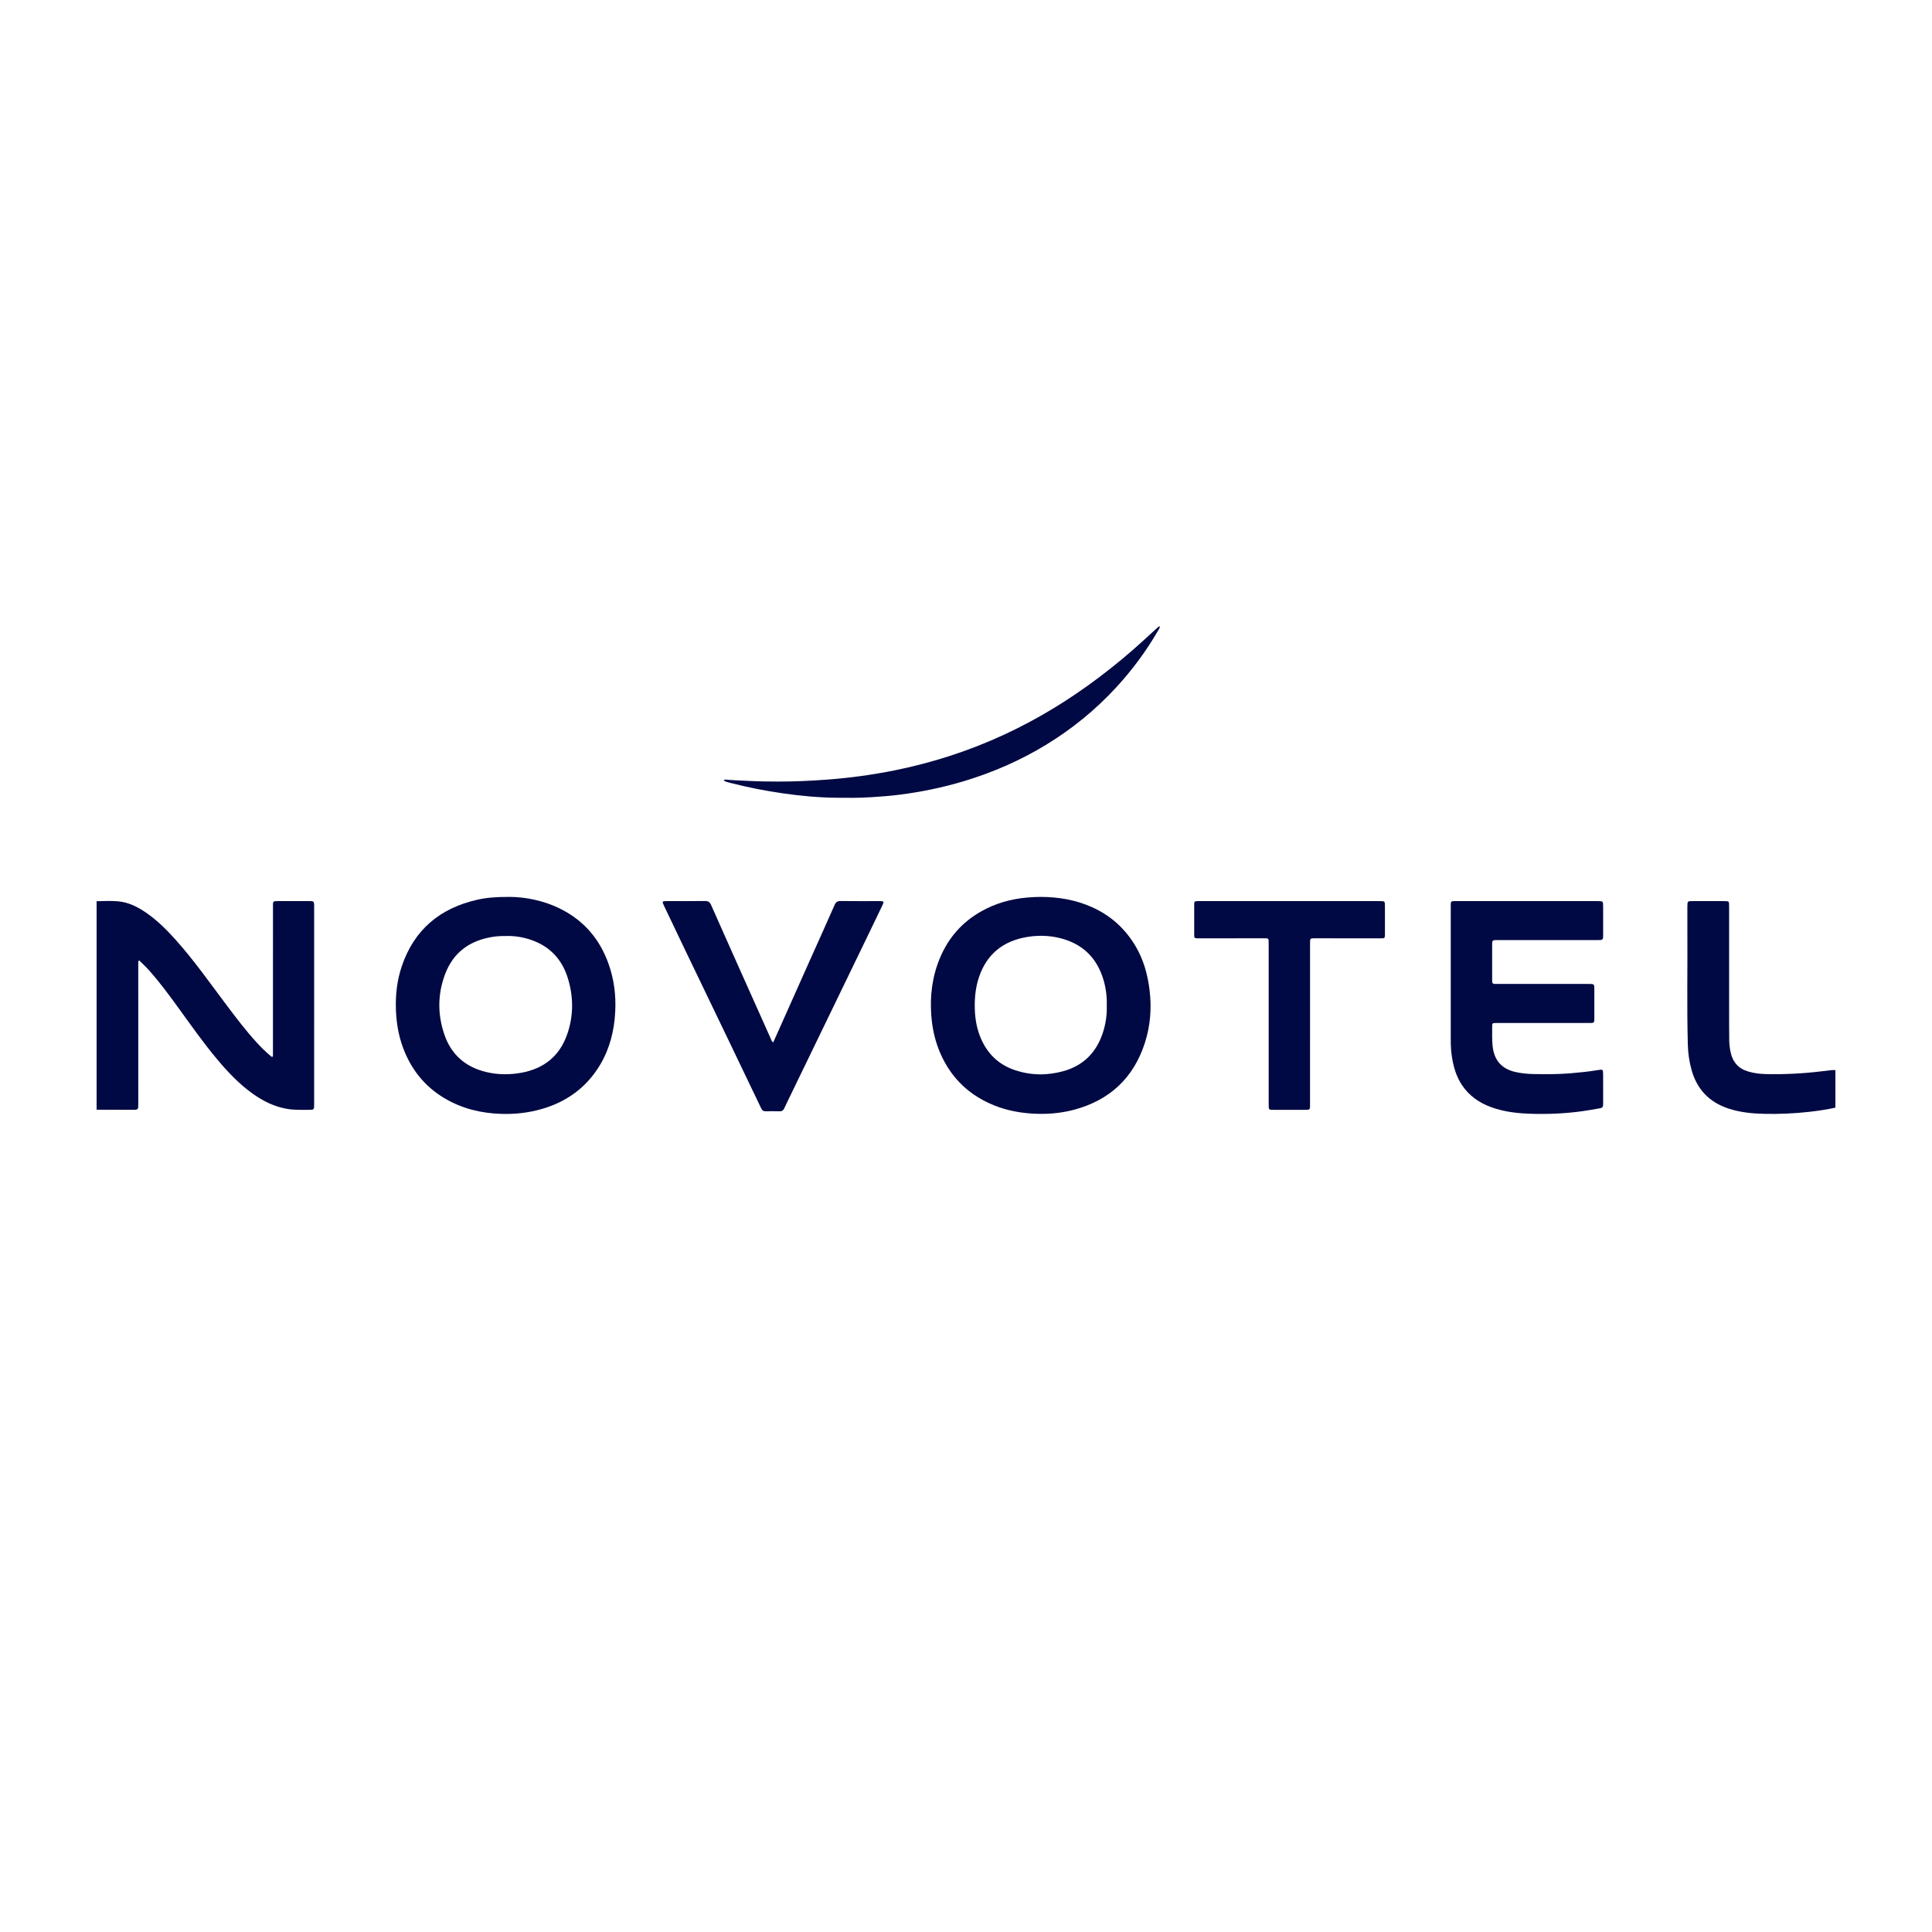
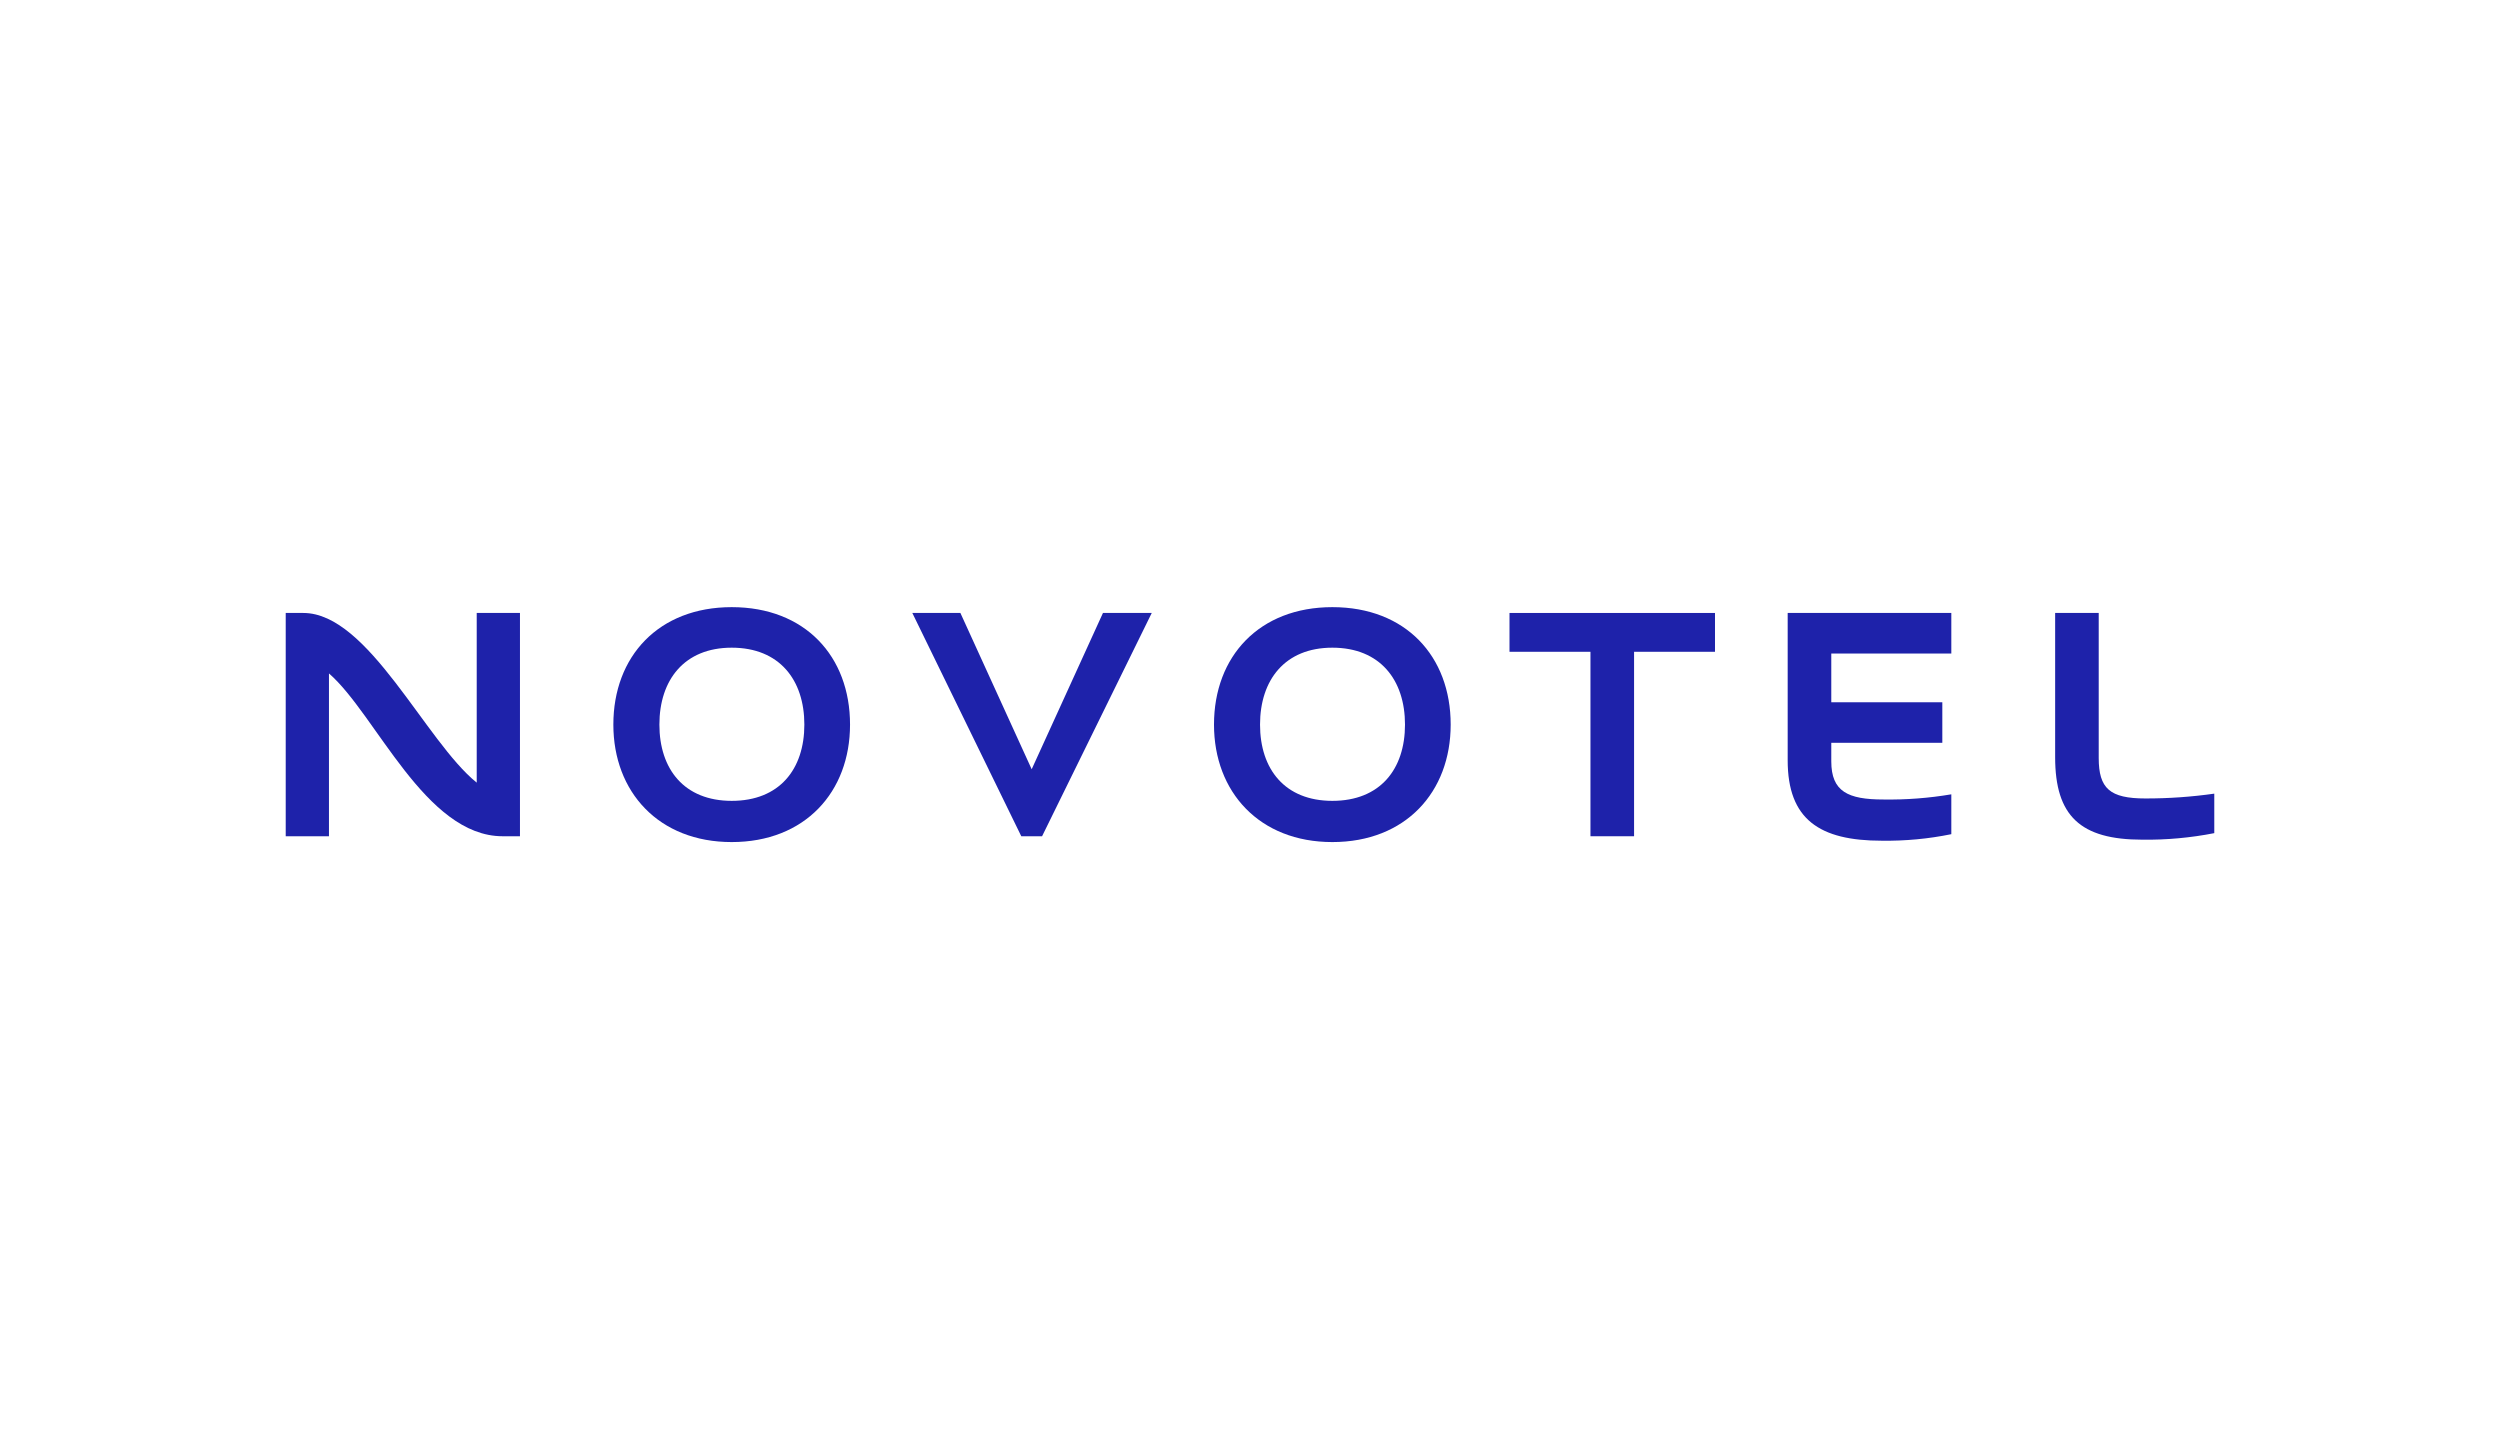
- <svg xmlns="http://www.w3.org/2000/svg" viewBox="0 0 500 500">
-   <defs>
-     <filter id="filter-remove-color" x="0%" y="0%" width="100%" height="100%">
-       <feColorMatrix color-interpolation-filters="sRGB" values="0 0 0 0 1 0 0 0 0 1 0 0 0 0 1 0 0 0 1 0" />
-     </filter>
-     <mask id="mask-0">
-       <g filter="url(#filter-remove-color)">
-         <rect x="-50" y="-50" width="600" height="600" fill="rgb(0%, 0%, 0%)" fill-opacity="0.61" />
-       </g>
-     </mask>
-     <clipPath id="clip-0">
-       <path clip-rule="nonzero" d="M 109 0.402 L 120 0.402 L 120 15 L 109 15 Z M 109 0.402 " />
-     </clipPath>
-     <clipPath id="clip-1">
-       <path clip-rule="nonzero" d="M 144 0.402 L 156 0.402 L 156 15 L 144 15 Z M 144 0.402 " />
-     </clipPath>
-     <clipPath id="clip-2">
-       <path clip-rule="nonzero" d="M 97 12 L 103 12 L 103 17.352 L 97 17.352 Z M 97 12 " />
-     </clipPath>
-     <clipPath id="clip-3">
-       <path clip-rule="nonzero" d="M 0.141 6 L 14 6 L 14 15 L 0.141 15 Z M 0.141 6 " />
-     </clipPath>
-     <clipPath id="clip-4">
-       <path clip-rule="nonzero" d="M 179 6 L 191.859 6 L 191.859 15 L 179 15 Z M 179 6 " />
-     </clipPath>
-     <clipPath id="clip-5">
-       <rect x="0" y="0" width="192" height="18" />
-     </clipPath>
-     <mask id="mask-1">
-       <g filter="url(#filter-remove-color)">
-         <rect x="-50" y="-50" width="600" height="600" fill="rgb(0%, 0%, 0%)" fill-opacity="0.61" />
-       </g>
-     </mask>
-     <clipPath id="clip-6">
-       <path clip-rule="nonzero" d="M 158 0.648 L 192 0.648 L 192 38.551 L 158 38.551 Z M 158 0.648 " />
-     </clipPath>
-     <clipPath id="clip-7">
-       <path clip-rule="nonzero" d="M 0 0.648 L 34 0.648 L 34 38.551 L 0 38.551 Z M 0 0.648 " />
-     </clipPath>
-     <clipPath id="clip-8">
-       <path clip-rule="nonzero" d="M 36 0.648 L 71 0.648 L 71 38.551 L 36 38.551 Z M 36 0.648 " />
-     </clipPath>
-     <clipPath id="clip-9">
-       <path clip-rule="nonzero" d="M 73 0.648 L 108 0.648 L 108 38.551 L 73 38.551 Z M 73 0.648 " />
-     </clipPath>
-     <clipPath id="clip-10">
-       <path clip-rule="nonzero" d="M 109 0.648 L 144 0.648 L 144 38.551 L 109 38.551 Z M 109 0.648 " />
-     </clipPath>
-     <clipPath id="clip-11">
-       <rect x="0" y="0" width="192" height="39" />
-     </clipPath>
-     <mask id="mask-2">
-       <g filter="url(#filter-remove-color)">
-         <rect x="-50" y="-50" width="600" height="600" fill="rgb(0%, 0%, 0%)" fill-opacity="0.61" />
-       </g>
-     </mask>
-     <clipPath id="clip-12">
-       <path clip-rule="nonzero" d="M 0.133 0.27 L 9.199 0.27 L 9.199 6.379 L 0.133 6.379 Z M 0.133 0.27 " />
-     </clipPath>
-     <clipPath id="clip-13">
-       <rect x="0" y="0" width="10" height="7" />
-     </clipPath>
-     <mask id="mask-3">
-       <g filter="url(#filter-remove-color)">
-         <rect x="-50" y="-50" width="600" height="600" fill="rgb(0%, 0%, 0%)" fill-opacity="0.61" />
-       </g>
-     </mask>
-     <clipPath id="clip-14">
-       <path clip-rule="nonzero" d="M 0.758 0.844 L 5 0.844 L 5 4.859 L 0.758 4.859 Z M 0.758 0.844 " />
-     </clipPath>
-     <clipPath id="clip-15">
-       <path clip-rule="nonzero" d="M 9 0.844 L 14 0.844 L 14 4.859 L 9 4.859 Z M 9 0.844 " />
-     </clipPath>
-     <clipPath id="clip-16">
-       <path clip-rule="nonzero" d="M 17 0.844 L 24 0.844 L 24 4.859 L 17 4.859 Z M 17 0.844 " />
-     </clipPath>
-     <clipPath id="clip-17">
-       <path clip-rule="nonzero" d="M 28 0.844 L 32 0.844 L 32 4.859 L 28 4.859 Z M 28 0.844 " />
-     </clipPath>
-     <clipPath id="clip-18">
-       <path clip-rule="nonzero" d="M 37 0.844 L 40 0.844 L 40 4.859 L 37 4.859 Z M 37 0.844 " />
-     </clipPath>
-     <clipPath id="clip-19">
-       <path clip-rule="nonzero" d="M 44 0.844 L 49 0.844 L 49 4.859 L 44 4.859 Z M 44 0.844 " />
-     </clipPath>
-     <clipPath id="clip-20">
-       <path clip-rule="nonzero" d="M 52 0.844 L 57 0.844 L 57 4.859 L 52 4.859 Z M 52 0.844 " />
-     </clipPath>
-     <clipPath id="clip-21">
-       <path clip-rule="nonzero" d="M 61 0.844 L 65 0.844 L 65 4.859 L 61 4.859 Z M 61 0.844 " />
-     </clipPath>
-     <clipPath id="clip-22">
-       <path clip-rule="nonzero" d="M 74 0.844 L 79 0.844 L 79 4.859 L 74 4.859 Z M 74 0.844 " />
-     </clipPath>
-     <clipPath id="clip-23">
-       <path clip-rule="nonzero" d="M 83 0.844 L 87 0.844 L 87 4.859 L 83 4.859 Z M 83 0.844 " />
-     </clipPath>
-     <clipPath id="clip-24">
-       <path clip-rule="nonzero" d="M 91 0.844 L 94 0.844 L 94 4.859 L 91 4.859 Z M 91 0.844 " />
-     </clipPath>
-     <clipPath id="clip-25">
-       <path clip-rule="nonzero" d="M 104 0.844 L 107 0.844 L 107 4.859 L 104 4.859 Z M 104 0.844 " />
-     </clipPath>
-     <clipPath id="clip-26">
-       <path clip-rule="nonzero" d="M 111 0.844 L 113 0.844 L 113 4.859 L 111 4.859 Z M 111 0.844 " />
-     </clipPath>
-     <clipPath id="clip-27">
-       <path clip-rule="nonzero" d="M 117 0.844 L 121 0.844 L 121 4.859 L 117 4.859 Z M 117 0.844 " />
-     </clipPath>
-     <clipPath id="clip-28">
-       <path clip-rule="nonzero" d="M 124 0.844 L 128 0.844 L 128 4.859 L 124 4.859 Z M 124 0.844 " />
-     </clipPath>
-     <clipPath id="clip-29">
-       <path clip-rule="nonzero" d="M 138 0.844 L 141 0.844 L 141 4.859 L 138 4.859 Z M 138 0.844 " />
-     </clipPath>
-     <clipPath id="clip-30">
-       <path clip-rule="nonzero" d="M 145 0.844 L 150 0.844 L 150 4.859 L 145 4.859 Z M 145 0.844 " />
-     </clipPath>
-     <clipPath id="clip-31">
-       <path clip-rule="nonzero" d="M 154 0.844 L 158 0.844 L 158 4.859 L 154 4.859 Z M 154 0.844 " />
-     </clipPath>
-     <clipPath id="clip-32">
-       <path clip-rule="nonzero" d="M 162 0.844 L 167 0.844 L 167 4.859 L 162 4.859 Z M 162 0.844 " />
-     </clipPath>
-     <clipPath id="clip-33">
-       <path clip-rule="nonzero" d="M 171 0.844 L 176 0.844 L 176 4.859 L 171 4.859 Z M 171 0.844 " />
-     </clipPath>
-     <clipPath id="clip-34">
-       <path clip-rule="nonzero" d="M 179 0.844 L 183 0.844 L 183 4.859 L 179 4.859 Z M 179 0.844 " />
-     </clipPath>
-     <clipPath id="clip-35">
-       <path clip-rule="nonzero" d="M 187 0.844 L 190 0.844 L 190 4.859 L 187 4.859 Z M 187 0.844 " />
-     </clipPath>
-     <clipPath id="clip-36">
-       <rect x="0" y="0" width="190" height="5" />
-     </clipPath>
-   </defs>
-   <g mask="url(#mask-0)">
- </g>
-   <g mask="url(#mask-1)">
- </g>
-   <g mask="url(#mask-2)">
- </g>
-   <g mask="url(#mask-3)">
- </g>
-   <path fill-rule="nonzero" fill="rgb(0%, 3.529%, 26.274%)" fill-opacity="1" d="M 25 233.23 C 26.859 233.199 28.723 233.098 30.574 233.262 C 33.281 233.504 35.625 234.703 37.824 236.215 C 40.734 238.215 43.207 240.699 45.551 243.32 C 50.375 248.719 54.508 254.652 58.855 260.418 C 61.258 263.602 63.668 266.777 66.363 269.723 C 67.52 270.984 68.727 272.191 70.039 273.289 C 70.172 273.402 70.297 273.543 70.543 273.5 C 70.703 273.168 70.637 272.809 70.637 272.461 C 70.641 259.898 70.645 247.34 70.648 234.777 C 70.648 233.18 70.516 233.195 72.211 233.199 C 74.758 233.203 77.309 233.199 79.855 233.203 C 80.066 233.203 80.277 233.195 80.484 233.207 C 81.133 233.25 81.238 233.359 81.293 234.027 C 81.309 234.238 81.305 234.449 81.305 234.656 C 81.305 251.684 81.301 268.711 81.301 285.738 C 81.301 287.223 81.297 287.23 79.793 287.223 C 77.934 287.219 76.074 287.293 74.23 286.965 C 70.938 286.387 68.039 284.938 65.352 283.012 C 61.887 280.535 58.984 277.469 56.262 274.223 C 52.535 269.785 49.227 265.035 45.824 260.359 C 43.602 257.305 41.352 254.27 38.852 251.43 C 37.961 250.418 36.996 249.488 36.051 248.57 C 35.711 248.711 35.801 248.953 35.785 249.145 C 35.77 249.414 35.781 249.684 35.781 249.953 C 35.785 261.824 35.789 273.695 35.789 285.566 C 35.793 287.215 35.789 287.223 34.176 287.219 C 31.117 287.215 28.059 287.203 25 287.191 Z M 25 233.23 " />
-   <path fill-rule="nonzero" fill="rgb(0%, 3.529%, 26.274%)" fill-opacity="1" d="M 475 286.652 C 472.777 287.16 470.52 287.484 468.258 287.738 C 464.352 288.18 460.43 288.352 456.5 288.258 C 453.41 288.188 450.34 287.875 447.371 286.906 C 442.359 285.27 439.156 281.91 437.758 276.836 C 437.184 274.746 436.871 272.613 436.812 270.449 C 436.535 260.59 436.762 250.727 436.691 240.867 C 436.676 238.801 436.688 236.73 436.688 234.664 C 436.688 234.363 436.695 234.062 436.727 233.766 C 436.758 233.418 436.961 233.23 437.316 233.219 C 437.559 233.211 437.797 233.203 438.035 233.203 C 440.734 233.203 443.434 233.199 446.133 233.203 C 447.488 233.203 447.492 233.207 447.492 234.539 C 447.492 243.32 447.492 252.105 447.496 260.887 C 447.496 263.613 447.492 266.344 447.52 269.07 C 447.527 270.148 447.648 271.223 447.871 272.281 C 448.414 274.855 449.902 276.559 452.457 277.312 C 453.938 277.746 455.453 277.934 456.98 277.969 C 461.66 278.078 466.328 277.852 470.98 277.305 C 471.992 277.184 473.004 277.055 474.016 276.949 C 474.34 276.914 474.672 276.941 475 276.941 Z M 475 286.652 " />
-   <path fill-rule="nonzero" fill="rgb(0%, 3.529%, 26.274%)" fill-opacity="1" d="M 286.43 260.211 C 286.508 257.824 286.188 255.484 285.465 253.215 C 283.902 248.293 280.758 244.879 275.816 243.215 C 272.566 242.125 269.223 241.934 265.871 242.48 C 259.703 243.484 255.414 246.836 253.371 252.852 C 252.445 255.586 252.188 258.406 252.285 261.27 C 252.371 263.773 252.801 266.215 253.766 268.535 C 255.48 272.664 258.41 275.531 262.68 276.957 C 266.84 278.344 271.055 278.375 275.25 277.199 C 280.258 275.793 283.586 272.531 285.297 267.633 C 286.137 265.23 286.508 262.754 286.43 260.211 M 269.398 232.113 C 273.973 232.141 278.402 232.887 282.605 234.77 C 287.496 236.961 291.273 240.395 293.965 245.012 C 295.977 248.457 297.008 252.223 297.5 256.16 C 298.082 260.84 297.73 265.461 296.281 269.93 C 293.34 279.027 287.125 284.773 277.895 287.219 C 274.246 288.184 270.523 288.438 266.75 288.168 C 263 287.902 259.406 287.09 255.992 285.516 C 250.188 282.848 246.004 278.574 243.422 272.738 C 242.027 269.586 241.277 266.273 241.02 262.836 C 240.625 257.637 241.273 252.602 243.316 247.789 C 245.492 242.656 248.992 238.668 253.859 235.906 C 257.621 233.77 261.68 232.621 265.984 232.27 C 267.121 232.176 268.258 232.125 269.398 232.113 " />
-   <path fill-rule="nonzero" fill="rgb(0%, 3.529%, 26.274%)" fill-opacity="1" d="M 130.949 242.238 C 129.754 242.227 128.648 242.281 127.551 242.453 C 121.629 243.379 117.324 246.43 115.184 252.121 C 113.246 257.27 113.227 262.523 114.992 267.711 C 116.77 272.941 120.473 276.164 125.855 277.445 C 128.879 278.164 131.918 278.18 134.957 277.621 C 140.73 276.562 144.777 273.359 146.754 267.773 C 148.461 262.957 148.453 258.055 146.973 253.199 C 145.422 248.121 142.086 244.695 136.98 243.09 C 134.996 242.465 132.953 242.172 130.949 242.238 M 131.957 232.117 C 135.902 232.145 140.676 233.008 145.129 235.254 C 151.148 238.285 155.207 243.055 157.469 249.375 C 158.914 253.406 159.441 257.582 159.219 261.844 C 158.969 266.695 157.836 271.316 155.328 275.539 C 151.809 281.449 146.633 285.18 140.07 287.047 C 136.672 288.012 133.191 288.387 129.664 288.27 C 124.52 288.094 119.637 286.934 115.164 284.301 C 109.945 281.227 106.379 276.773 104.293 271.117 C 103.133 267.973 102.586 264.715 102.465 261.359 C 102.324 257.516 102.742 253.754 103.965 250.113 C 107.16 240.602 113.875 235.031 123.543 232.844 C 125.977 232.293 128.457 232.113 131.957 232.117 " />
-   <path fill-rule="nonzero" fill="rgb(0%, 3.529%, 26.274%)" fill-opacity="1" d="M 395.215 233.203 C 401.301 233.203 407.387 233.199 413.473 233.203 C 414.867 233.203 414.887 233.223 414.891 234.598 C 414.895 237.055 414.891 239.512 414.891 241.973 C 414.891 242.18 414.883 242.391 414.875 242.602 C 414.859 243.027 414.645 243.266 414.207 243.277 C 413.879 243.289 413.547 243.293 413.219 243.293 C 404.676 243.293 396.129 243.293 387.586 243.289 C 386.164 243.289 386.164 243.293 386.164 244.727 C 386.16 247.602 386.164 250.48 386.164 253.355 C 386.164 253.598 386.168 253.836 386.176 254.074 C 386.184 254.441 386.387 254.617 386.738 254.633 C 387.008 254.645 387.277 254.645 387.547 254.645 C 395.402 254.645 403.258 254.641 411.113 254.641 C 412.609 254.641 412.613 254.641 412.613 256.105 C 412.613 258.504 412.613 260.902 412.613 263.301 C 412.613 263.539 412.621 263.781 412.605 264.02 C 412.562 264.605 412.48 264.695 411.918 264.738 C 411.617 264.762 411.316 264.75 411.02 264.75 C 403.312 264.75 395.609 264.75 387.902 264.75 C 387.695 264.75 387.484 264.75 387.273 264.75 C 386.18 264.758 386.164 264.758 386.172 265.848 C 386.188 267.492 386.105 269.137 386.293 270.785 C 386.711 274.441 388.617 276.617 392.211 277.438 C 393.738 277.785 395.289 277.93 396.848 277.961 C 399.965 278.023 403.082 278.039 406.195 277.785 C 408.641 277.582 411.086 277.348 413.512 276.938 C 414.848 276.711 414.883 276.746 414.887 278.102 C 414.895 280.527 414.891 282.957 414.891 285.383 C 414.891 285.473 414.891 285.562 414.891 285.652 C 414.863 286.566 414.789 286.688 413.902 286.848 C 412.43 287.113 410.953 287.375 409.469 287.582 C 405.184 288.176 400.875 288.371 396.555 288.254 C 392.953 288.156 389.383 287.797 385.949 286.547 C 382.785 285.391 380.16 283.566 378.293 280.719 C 376.953 278.672 376.254 276.391 375.836 274.016 C 375.559 272.449 375.453 270.863 375.453 269.273 C 375.457 257.645 375.453 246.016 375.453 234.387 C 375.453 234.266 375.449 234.148 375.457 234.027 C 375.492 233.336 375.57 233.25 376.238 233.207 C 376.508 233.191 376.777 233.203 377.047 233.203 C 383.105 233.203 389.16 233.203 395.215 233.203 " />
-   <path fill-rule="nonzero" fill="rgb(0%, 3.529%, 26.274%)" fill-opacity="1" d="M 200.109 269.766 C 200.672 268.512 201.211 267.316 201.746 266.117 C 204.387 260.207 207.02 254.293 209.66 248.383 C 211.777 243.648 213.918 238.926 216.004 234.18 C 216.336 233.422 216.762 233.176 217.566 233.184 C 220.895 233.227 224.223 233.203 227.551 233.203 C 227.582 233.203 227.613 233.203 227.641 233.203 C 228.773 233.215 228.84 233.312 228.363 234.305 C 226.855 237.438 225.348 240.57 223.836 243.699 C 220.074 251.469 216.312 259.238 212.551 267.008 C 209.91 272.457 207.27 277.906 204.633 283.355 C 204.082 284.488 203.52 285.613 203.004 286.762 C 202.738 287.355 202.371 287.633 201.699 287.605 C 200.531 287.562 199.359 287.57 198.188 287.605 C 197.594 287.621 197.25 287.391 197.004 286.859 C 196.18 285.094 195.32 283.344 194.477 281.59 C 192.547 277.562 190.625 273.531 188.688 269.508 C 184.754 261.32 180.809 253.141 176.875 244.957 C 175.188 241.441 173.52 237.922 171.84 234.402 C 171.305 233.281 171.348 233.207 172.578 233.203 C 175.875 233.199 179.176 233.227 182.473 233.18 C 183.293 233.172 183.707 233.465 184.031 234.199 C 186.617 240.066 189.242 245.922 191.855 251.777 C 194.438 257.551 197.02 263.324 199.605 269.094 C 199.703 269.309 199.75 269.559 200.109 269.766 " />
-   <path fill-rule="nonzero" fill="rgb(0%, 3.529%, 26.274%)" fill-opacity="1" d="M 333.734 233.203 C 341.5 233.203 349.266 233.203 357.031 233.203 C 358.414 233.203 358.418 233.203 358.418 234.602 C 358.422 236.91 358.418 239.219 358.418 241.527 C 358.418 241.738 358.426 241.949 358.41 242.156 C 358.359 242.742 358.289 242.82 357.695 242.832 C 356.828 242.852 355.957 242.844 355.086 242.844 C 350.172 242.836 345.254 242.832 340.336 242.828 C 339.039 242.828 339.039 242.828 339.039 244.113 C 339.035 257.957 339.039 271.809 339.035 285.652 C 339.035 287.238 339.164 287.23 337.465 287.227 C 334.859 287.223 332.25 287.227 329.641 287.223 C 329.371 287.223 329.102 287.219 328.832 287.195 C 328.508 287.164 328.371 286.941 328.355 286.641 C 328.34 286.312 328.336 285.98 328.336 285.652 C 328.336 271.863 328.336 258.078 328.336 244.289 C 328.336 242.715 328.402 242.828 326.867 242.828 C 321.379 242.832 315.895 242.836 310.406 242.84 C 310.258 242.84 310.109 242.848 309.957 242.84 C 309.145 242.809 309.062 242.75 309.059 241.969 C 309.047 239.332 309.047 236.695 309.059 234.055 C 309.062 233.324 309.168 233.242 309.898 233.207 C 310.168 233.195 310.438 233.203 310.707 233.203 C 318.383 233.203 326.059 233.203 333.734 233.203 " />
-   <path fill-rule="nonzero" fill="rgb(0%, 3.529%, 26.274%)" fill-opacity="1" d="M 300.199 162.082 C 300.121 162.609 299.871 162.918 299.68 163.246 C 296.641 168.512 293.039 173.359 288.926 177.836 C 283.559 183.684 277.465 188.641 270.695 192.766 C 264.055 196.812 256.98 199.891 249.543 202.141 C 243.992 203.816 238.332 204.977 232.582 205.695 C 230.176 205.996 227.754 206.168 225.332 206.324 C 222.336 206.52 219.34 206.492 216.344 206.457 C 211.785 206.406 207.25 205.977 202.738 205.336 C 198.164 204.691 193.641 203.789 189.164 202.652 C 188.539 202.492 187.883 202.387 187.293 201.977 C 187.508 201.688 187.758 201.758 187.977 201.777 C 190.066 201.953 192.164 202.023 194.258 202.125 C 196.652 202.242 199.051 202.258 201.445 202.266 C 205.645 202.277 209.832 202.074 214.016 201.766 C 219.914 201.328 225.758 200.531 231.547 199.363 C 241.344 197.391 250.785 194.328 259.859 190.133 C 268.551 186.113 276.66 181.145 284.297 175.395 C 288.324 172.367 292.203 169.16 295.918 165.754 C 297.066 164.699 298.215 163.648 299.367 162.602 C 299.582 162.406 299.773 162.16 300.199 162.082 " />
+ <svg xmlns="http://www.w3.org/2000/svg" width="70" height="40" viewBox="0 0 70 40" fill="none">
+   <path d="M14.074 23.415C11.904 23.415 10.528 20 9.211 18.856V23.415H8V17.163H8.494C10.315 17.163 11.914 20.76 13.348 21.914V17.163H14.559V23.415H14.074Z" fill="#1E22AA" />
+   <path d="M20.488 23.578C18.444 23.578 17.174 22.174 17.174 20.289C17.174 18.375 18.444 17 20.488 17C22.541 17 23.801 18.375 23.801 20.289C23.801 22.174 22.541 23.578 20.488 23.578ZM20.488 18.135C19.16 18.135 18.463 19.039 18.463 20.289C18.463 21.539 19.16 22.424 20.488 22.424C21.825 22.424 22.522 21.539 22.522 20.289C22.522 19.039 21.825 18.135 20.488 18.135Z" fill="#1E22AA" />
+   <path d="M30.883 17.163H32.249L29.178 23.415H28.596L25.545 17.163H26.891L28.887 21.539L30.883 17.163Z" fill="#1E22AA" />
+   <path d="M37.306 23.578C35.262 23.578 33.992 22.174 33.992 20.289C33.992 18.375 35.262 17 37.306 17C39.359 17 40.619 18.375 40.619 20.289C40.619 22.174 39.359 23.578 37.306 23.578ZM37.306 18.135C35.978 18.135 35.281 19.039 35.281 20.289C35.281 21.539 35.978 22.424 37.306 22.424C38.643 22.424 39.34 21.539 39.34 20.289C39.34 19.039 38.643 18.135 37.306 18.135Z" fill="#1E22AA" />
+   <path d="M42.266 17.163H48.02V18.25H45.754V23.415H44.533V18.25H42.266V17.163Z" fill="#1E22AA" />
+   <path d="M54.637 18.298H51.276V19.664H54.385V20.799H51.276V21.318C51.276 22.164 51.741 22.386 52.739 22.386C53.374 22.396 54.01 22.347 54.637 22.241V23.357C53.997 23.488 53.344 23.549 52.69 23.54C50.946 23.54 50.055 22.943 50.055 21.289V17.163H54.637V18.298Z" fill="#1E22AA" />
+   <path d="M58.764 21.222C58.764 22.078 59.074 22.357 60.072 22.357C60.717 22.358 61.361 22.313 62 22.222V23.328C61.337 23.458 60.661 23.52 59.985 23.511C58.251 23.511 57.544 22.847 57.544 21.203V17.163H58.764V21.222Z" fill="#1E22AA" />
</svg>
